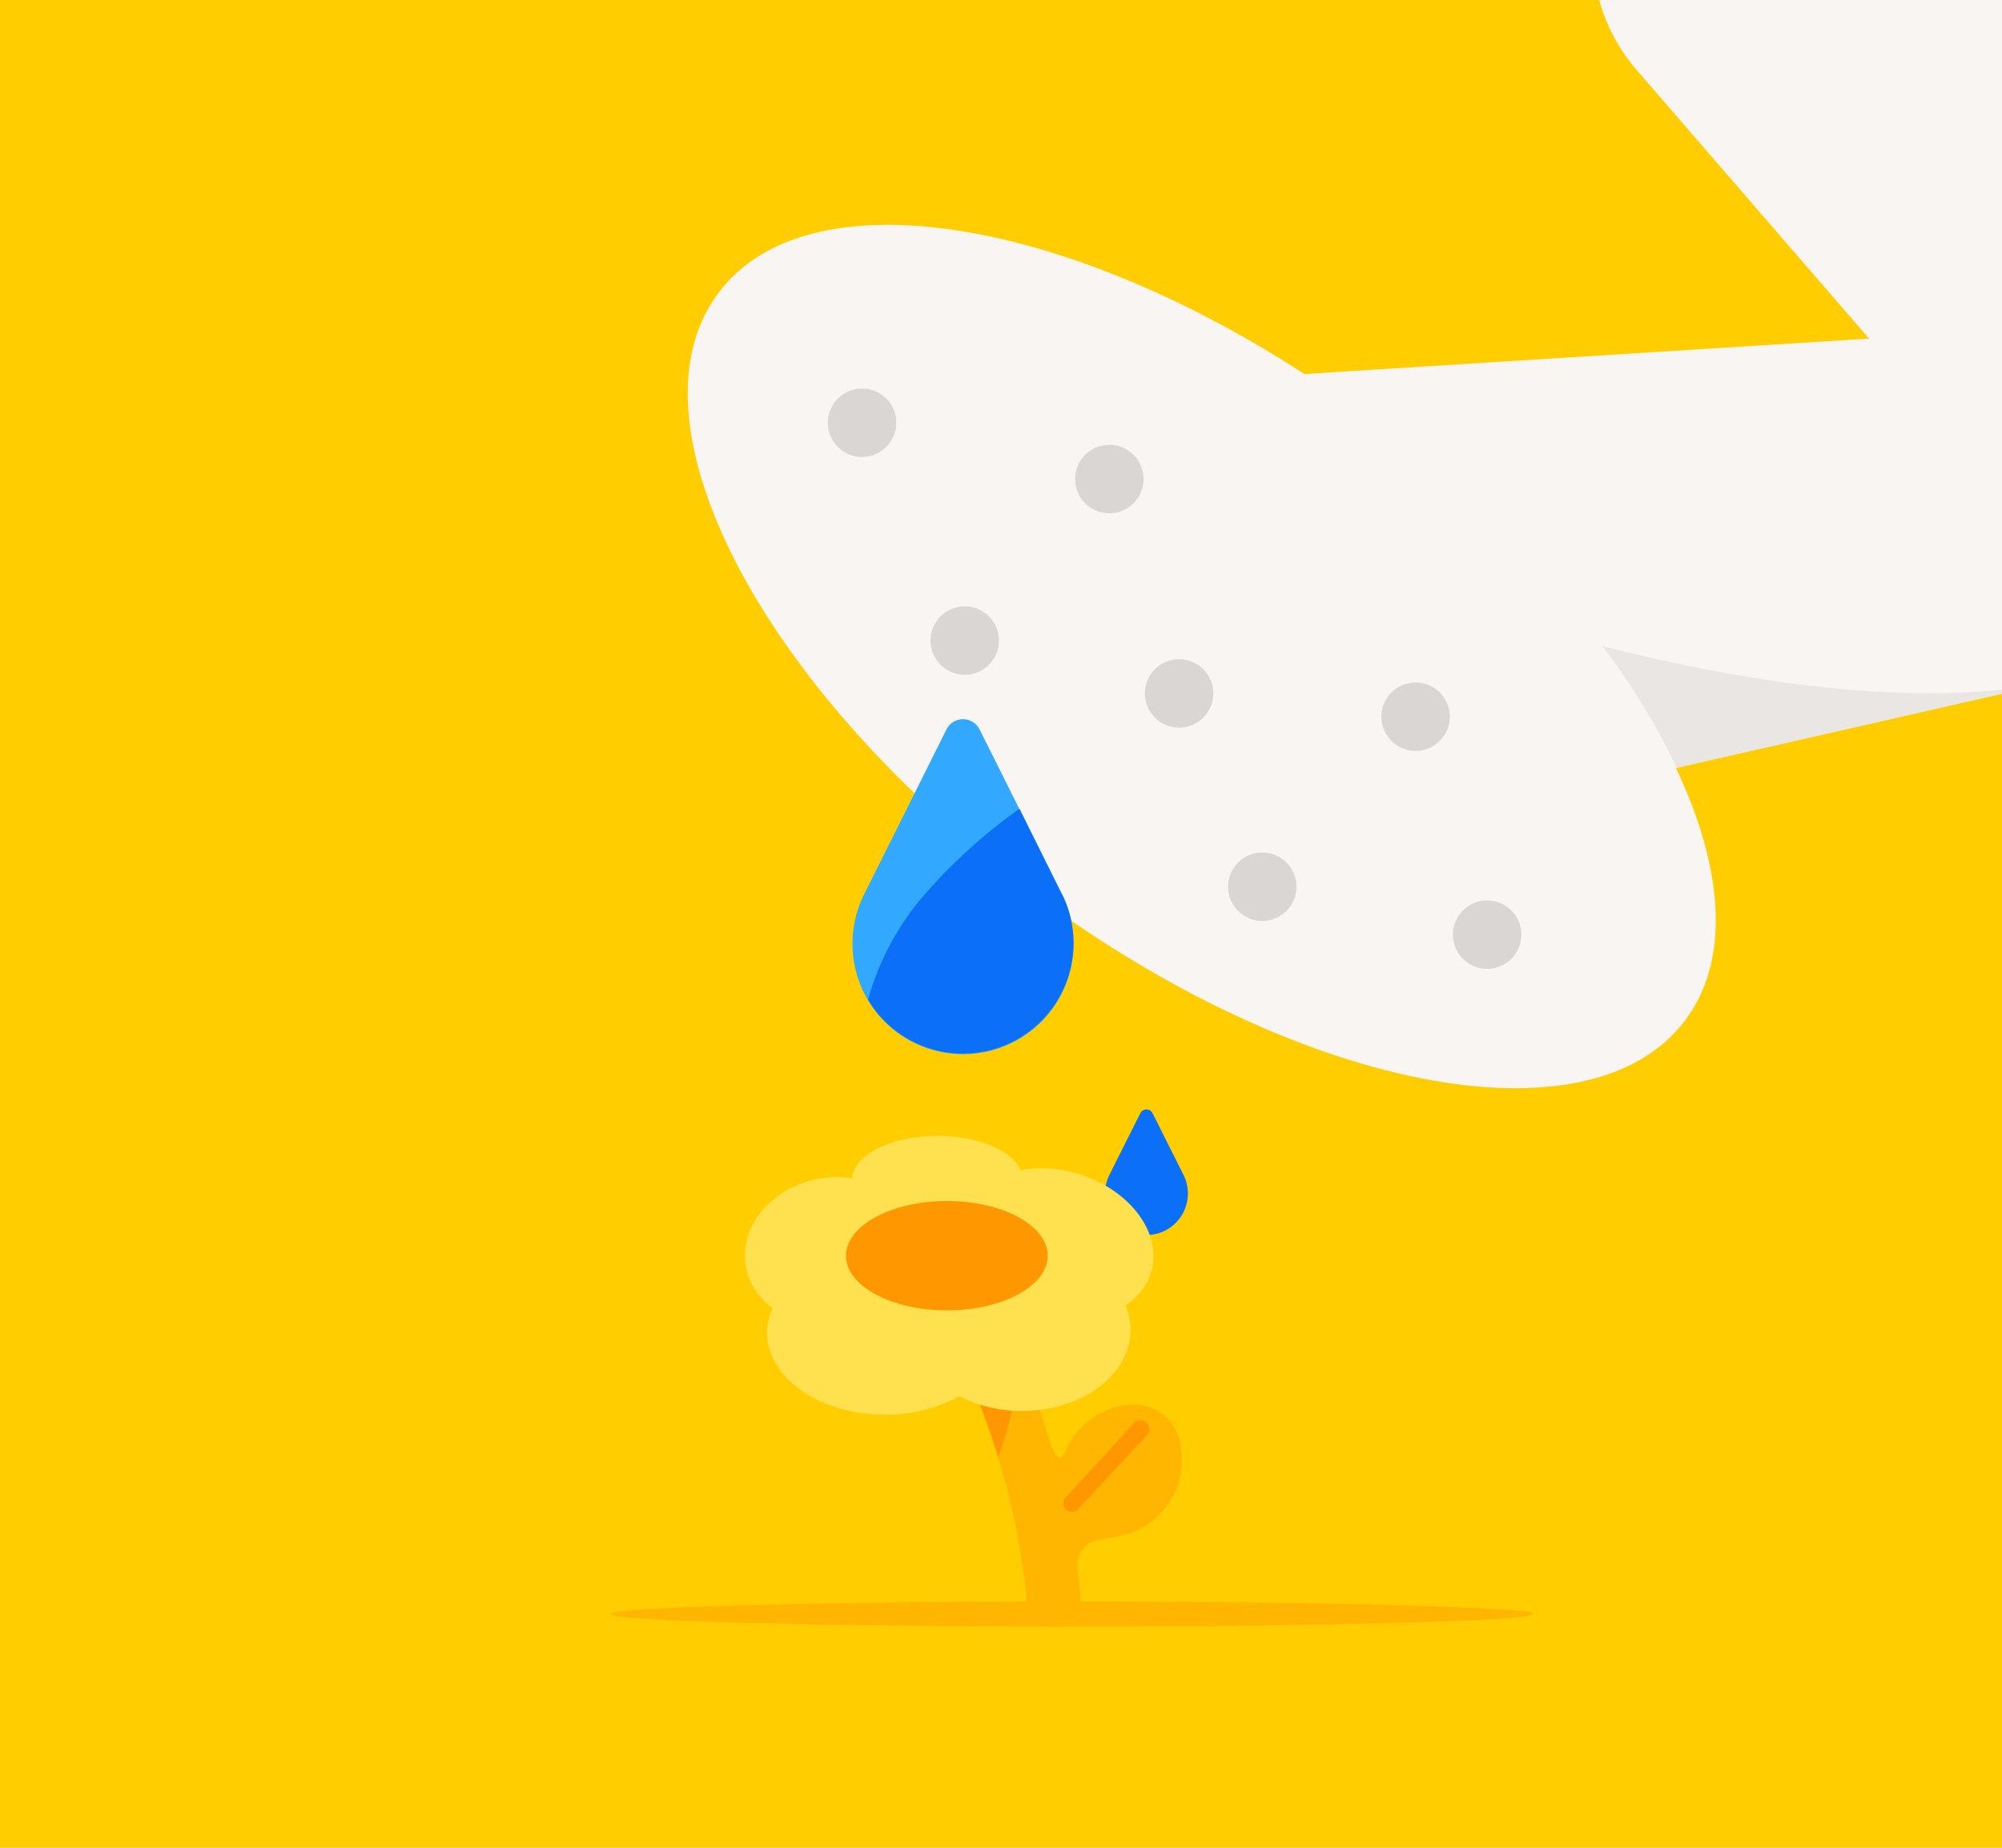
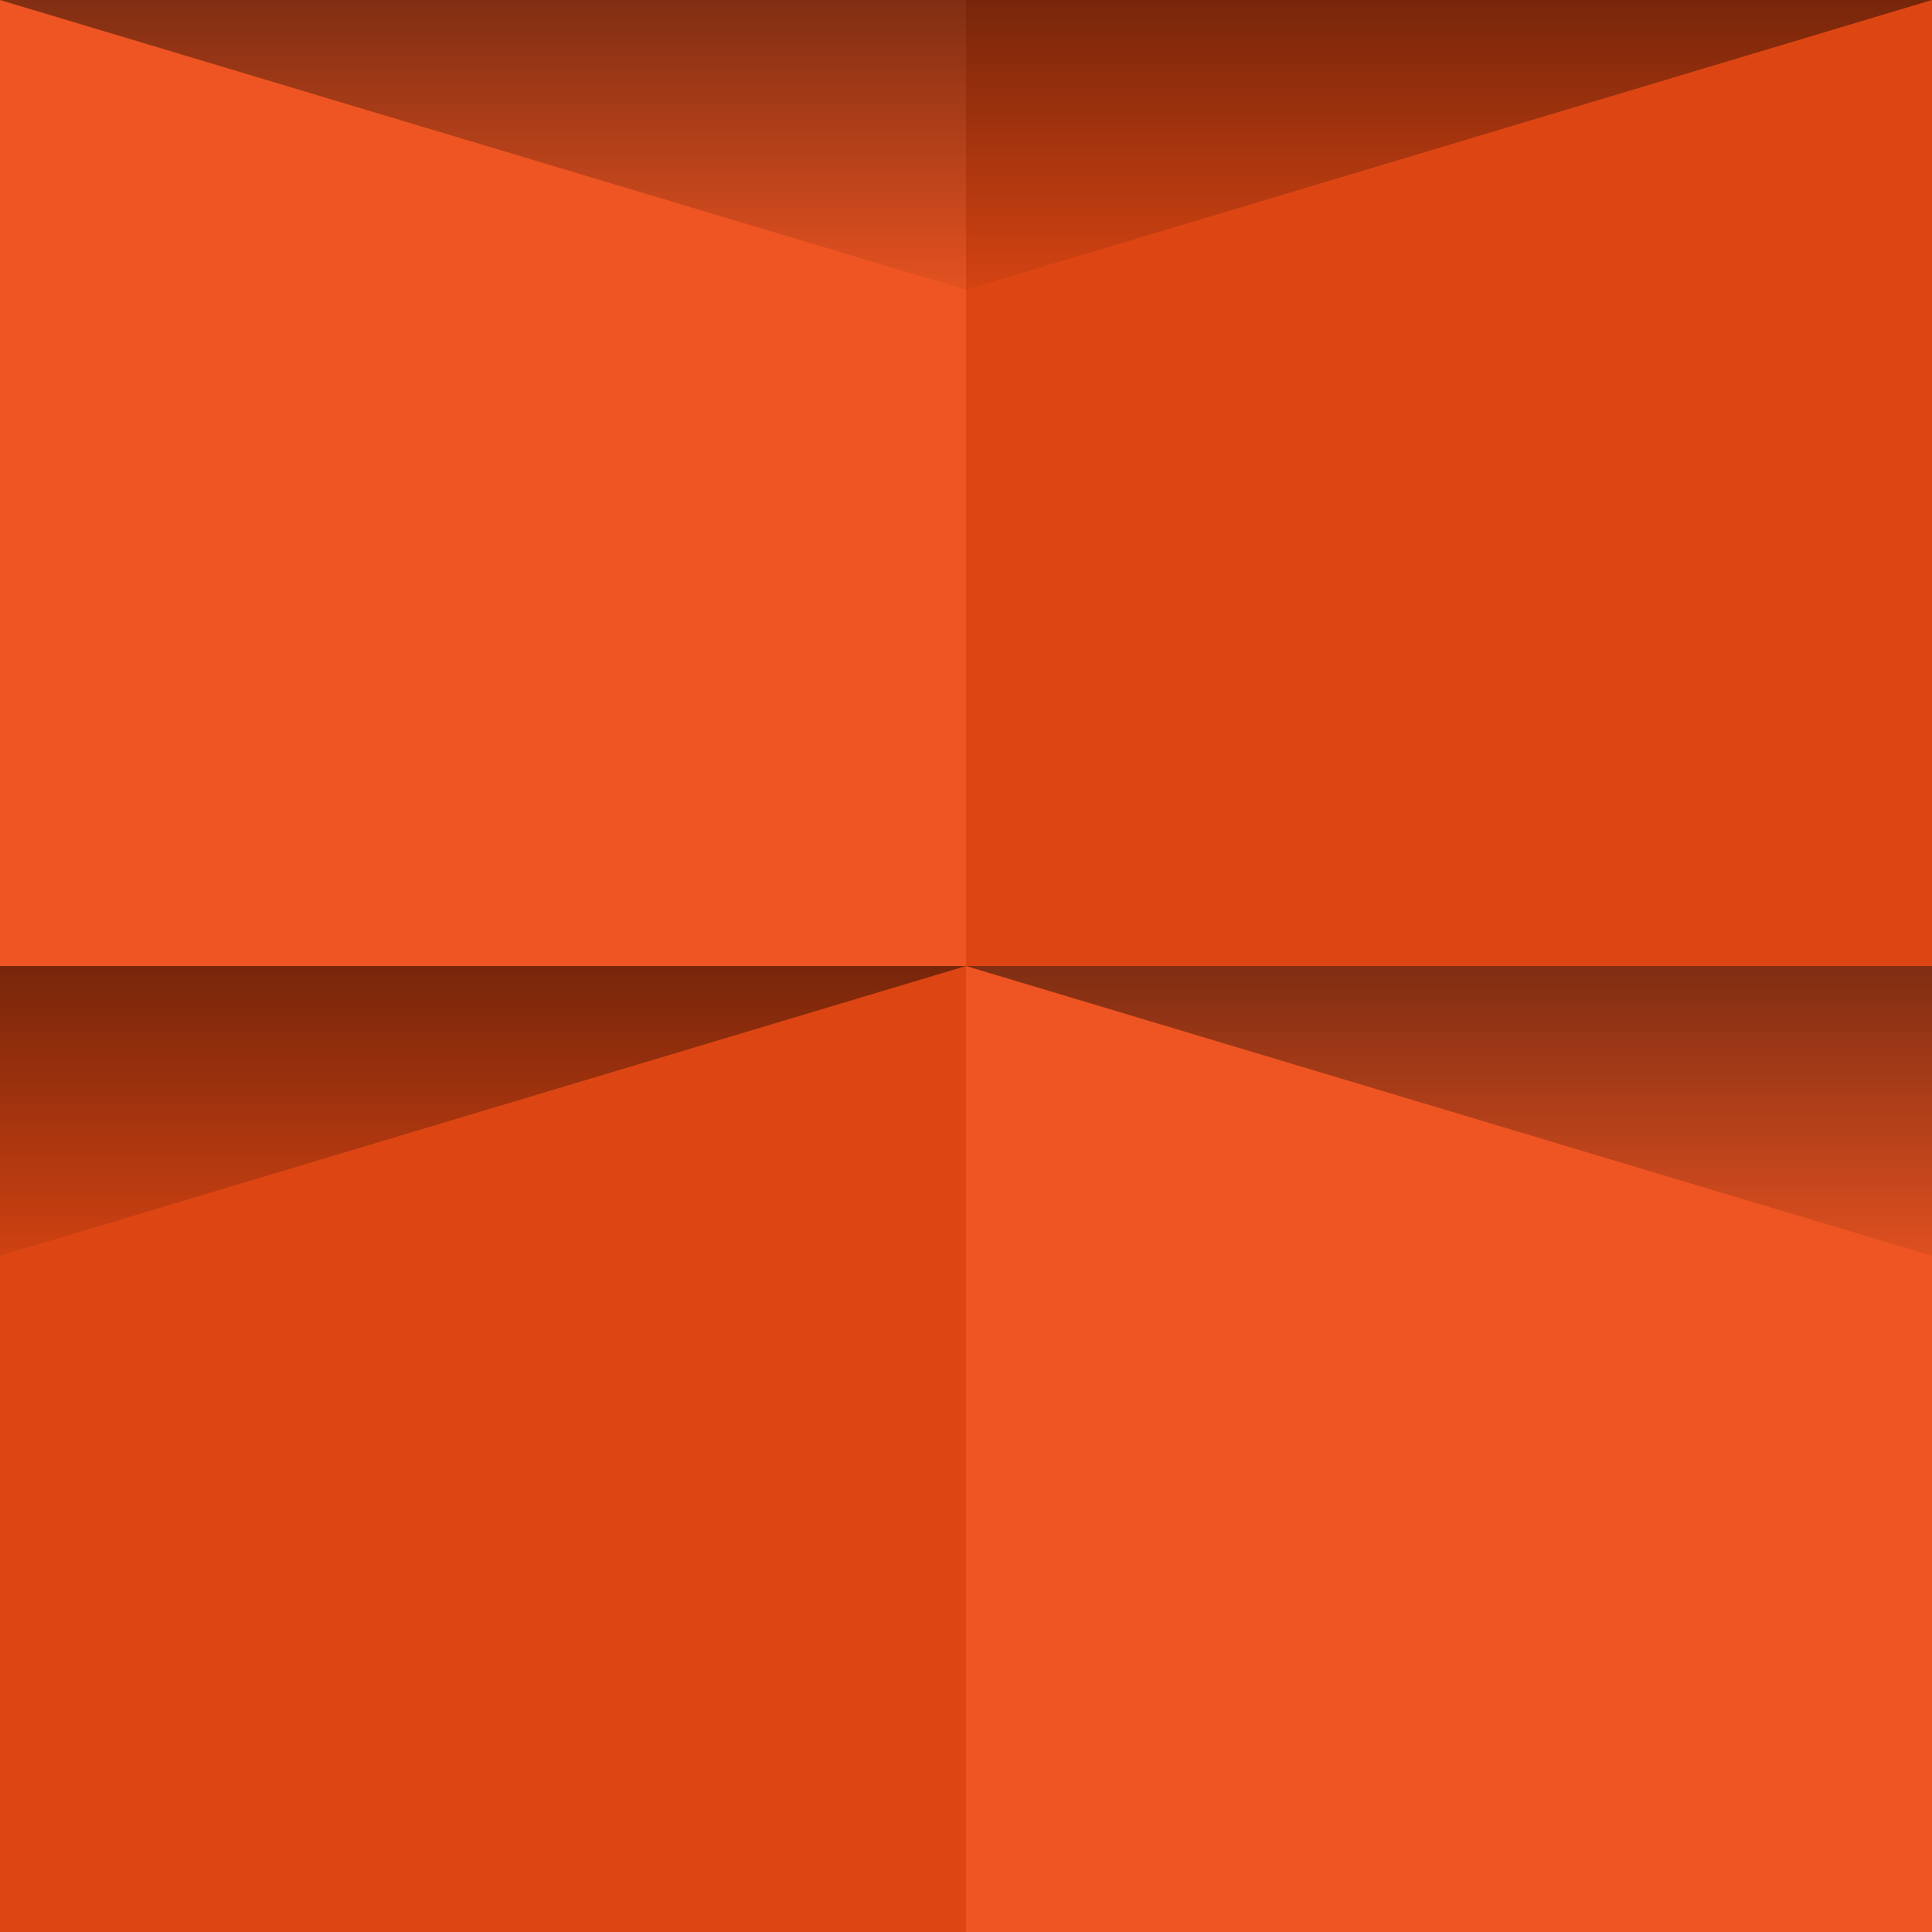
- <svg xmlns="http://www.w3.org/2000/svg" id="Layer_1" data-name="Layer 1" viewBox="0 0 117 108">
+ <svg xmlns="http://www.w3.org/2000/svg" width="100" height="100" viewBox="0 0 200 200">
+   <rect fill="#ee5522" width="200" height="200" />
  <defs>
-     <style>.cls-1{fill:none;}.cls-2{fill:#ffcd00;}.cls-3{clip-path:url(#clip-path);}.cls-4{clip-path:url(#clip-path-2);}.cls-5{fill:#f9f5f3;}.cls-6{fill:#ffb600;}.cls-7{fill:#0c6ff8;}.cls-8{fill:#ff9800;}.cls-9{fill:#ffe04f;}.cls-10{fill:#d9d6d4;}.cls-11{fill:#32a9ff;}.cls-12{fill:#e9e6e3;}</style>
-     <clipPath id="clip-path">
-       <rect class="cls-1" width="117" height="98.37" />
-     </clipPath>
-     <clipPath id="clip-path-2">
-       <rect class="cls-1" x="-53.94" width="229.12" height="98.37" />
-     </clipPath>
+     <linearGradient id="a" gradientUnits="userSpaceOnUse" x1="100" y1="33" x2="100" y2="-3">
+       <stop offset="0" stop-color="#000" stop-opacity="0" />
+       <stop offset="1" stop-color="#000" stop-opacity="1" />
+     </linearGradient>
+     <linearGradient id="b" gradientUnits="userSpaceOnUse" x1="100" y1="135" x2="100" y2="97">
+       <stop offset="0" stop-color="#000" stop-opacity="0" />
+       <stop offset="1" stop-color="#000" stop-opacity="1" />
+     </linearGradient>
  </defs>
-   <rect class="cls-2" width="117" height="108" />
-   <g class="cls-3">
-     <g class="cls-4">
-       <path class="cls-5" d="M175.18,0H93.46a10.46,10.46,0,0,0,2.17,4.07l13.6,15.72-33,2.07C61.85,12.53,47.11,10.28,42,17.1,36.34,24.59,44.42,40.19,60,51.94s32.84,15.2,38.48,7.7c2.66-3.53,2.26-8.87-.54-14.76l27.53-6.27L146,62.37l.05.06a7.43,7.43,0,0,0,9.84,1.12L175.18,50Z" />
-       <path class="cls-6" d="M89.58,94.34c0,.4-12.06.73-26.94.73s-26.95-.33-26.95-.73,12.07-.73,27-.73,26.94.33,26.94.73" />
-       <path class="cls-7" d="M67,72.19h0a2.43,2.43,0,0,1-2.17-3.51l1.81-3.61a.4.4,0,0,1,.72,0l1.81,3.61A2.43,2.43,0,0,1,67,72.19" />
-       <path class="cls-6" d="M69,84.54l0-.13a2.79,2.79,0,0,0-3.22-2.27l-.14,0a4.56,4.56,0,0,0-3.36,2.63h0c-.45,1.14-.88-.38-.88-.38h0a45.28,45.28,0,0,0-2.26-6L56.28,79.8a42.31,42.31,0,0,1,3.8,14.65.66.66,0,0,0,.65.62h1.91a.61.61,0,0,0,.6-.64c-.07-.9-.16-1.8-.28-2.7v-.06A1.51,1.51,0,0,1,64.23,90l1.11-.2A4.52,4.52,0,0,0,69,84.54Z" />
-       <path class="cls-8" d="M58.34,85.17a21.79,21.79,0,0,0,1.11-4.36l-2.78-.15A43.39,43.39,0,0,1,58.34,85.17Z" />
-       <path class="cls-9" d="M63.08,68.63a7.15,7.15,0,0,0-3.43-.24c-.48-1.15-2.48-2-4.86-2-2.7,0-4.89,1.1-5,2.48a5.63,5.63,0,0,0-2.12.06c-2.73.57-4.55,2.91-4.06,5.21a3.86,3.86,0,0,0,1.54,2.32,3.36,3.36,0,0,0-.32,1.43c0,2.65,3.08,4.8,6.89,4.8a8.92,8.92,0,0,0,4.35-1.08,7.9,7.9,0,0,0,3.65.86c3.51,0,6.35-2.12,6.35-4.73a3.49,3.49,0,0,0-.3-1.43,3.49,3.49,0,0,0,1.48-1.87C68,72.18,66.11,69.58,63.08,68.63Zm-6.87,2.74a3.6,3.6,0,0,0,.37,2.28c-.26.11-.51.24-.75.37a8.64,8.64,0,0,0-2.25-.76,3.53,3.53,0,0,0,0-1.21,3.26,3.26,0,0,0-.22-.69,8.87,8.87,0,0,0,1.48.12A9.29,9.29,0,0,0,56.21,71.37Z" />
-       <path class="cls-10" d="M52.38,24.71a2,2,0,1,1-2-2,2,2,0,0,1,2,2" />
-       <path class="cls-10" d="M66.83,28a2,2,0,1,1-2-2,2,2,0,0,1,2,2" />
-       <path class="cls-10" d="M58.38,37.44a2,2,0,1,1-2-2,2,2,0,0,1,2,2" />
-       <path class="cls-10" d="M70.91,40.53a2,2,0,1,1-2-2,2,2,0,0,1,2,2" />
-       <path class="cls-10" d="M88.91,54.63a2,2,0,1,1-2-2,2,2,0,0,1,2,2" />
-       <path class="cls-10" d="M75.77,51.83a2,2,0,1,1-2-2,2,2,0,0,1,2,2" />
-       <path class="cls-10" d="M84.73,41.89a2,2,0,1,1-2-2,2,2,0,0,1,2,2" />
-       <path class="cls-8" d="M62.64,88.38a.52.52,0,0,1-.35-.14.51.51,0,0,1,0-.73l3.94-4.28a.52.52,0,1,1,.76.7L63,88.21A.52.52,0,0,1,62.64,88.38Z" />
-       <path class="cls-11" d="M56.28,61.62h0a6.46,6.46,0,0,1-5.78-9.35l4.81-9.63a1.08,1.08,0,0,1,1.94,0l4.81,9.63a6.46,6.46,0,0,1-5.78,9.35" />
-       <path class="cls-8" d="M61.23,73.4c0,1.76-2.64,3.19-5.89,3.19s-5.9-1.43-5.9-3.19,2.64-3.2,5.9-3.2,5.89,1.43,5.89,3.2" />
-       <path class="cls-7" d="M62.06,52.27l-2.48-5a31.78,31.78,0,0,0-5.85,5.37,15.86,15.86,0,0,0-3,5.79,6.46,6.46,0,0,0,11.33-6.19Z" />
-       <path class="cls-12" d="M98,44.88l22.74-5.18h0c-8.61,2-19.77-.07-27.08-1.93A42.07,42.07,0,0,1,98,44.88Z" />
-     </g>
+   <g fill="#d23d09" fill-opacity="0.6">
+     <rect x="100" width="100" height="100" />
+     <rect y="100" width="100" height="100" />
+   </g>
+   <g fill-opacity="0.5">
+     <polygon fill="url(#a)" points="100 30 0 0 200 0" />
+     <polygon fill="url(#b)" points="100 100 0 130 0 100 200 100 200 130" />
  </g>
</svg>
